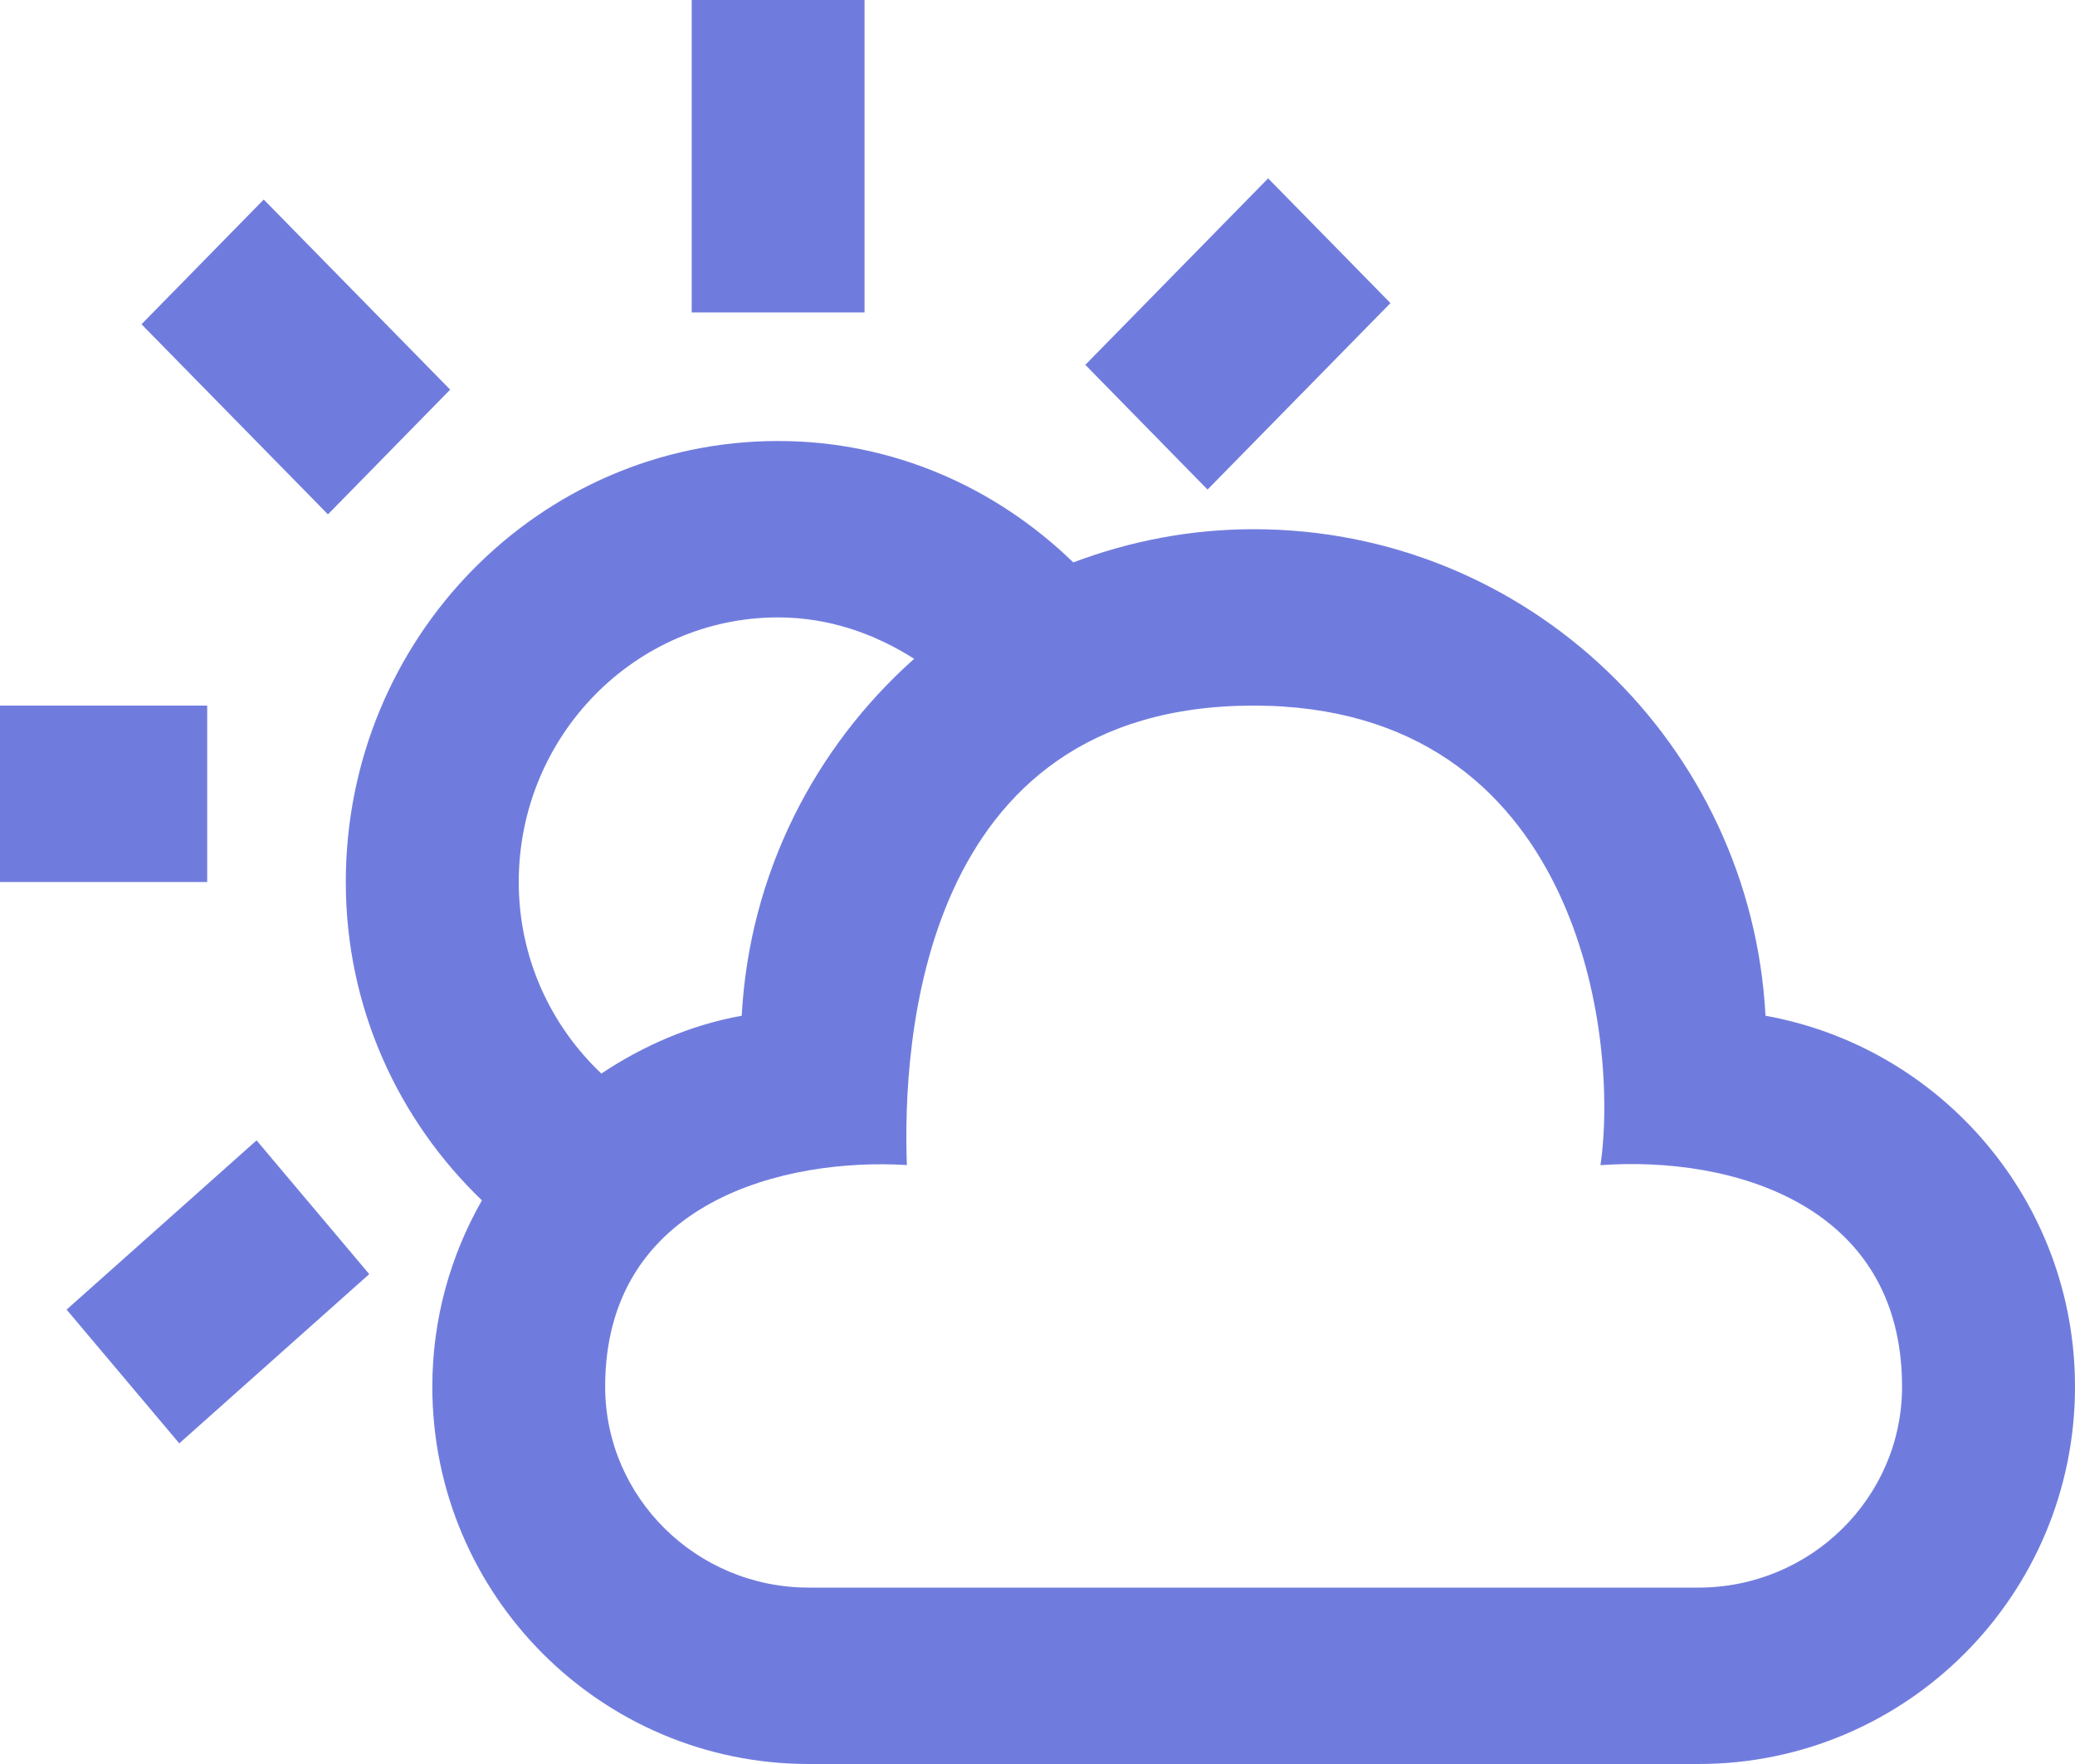
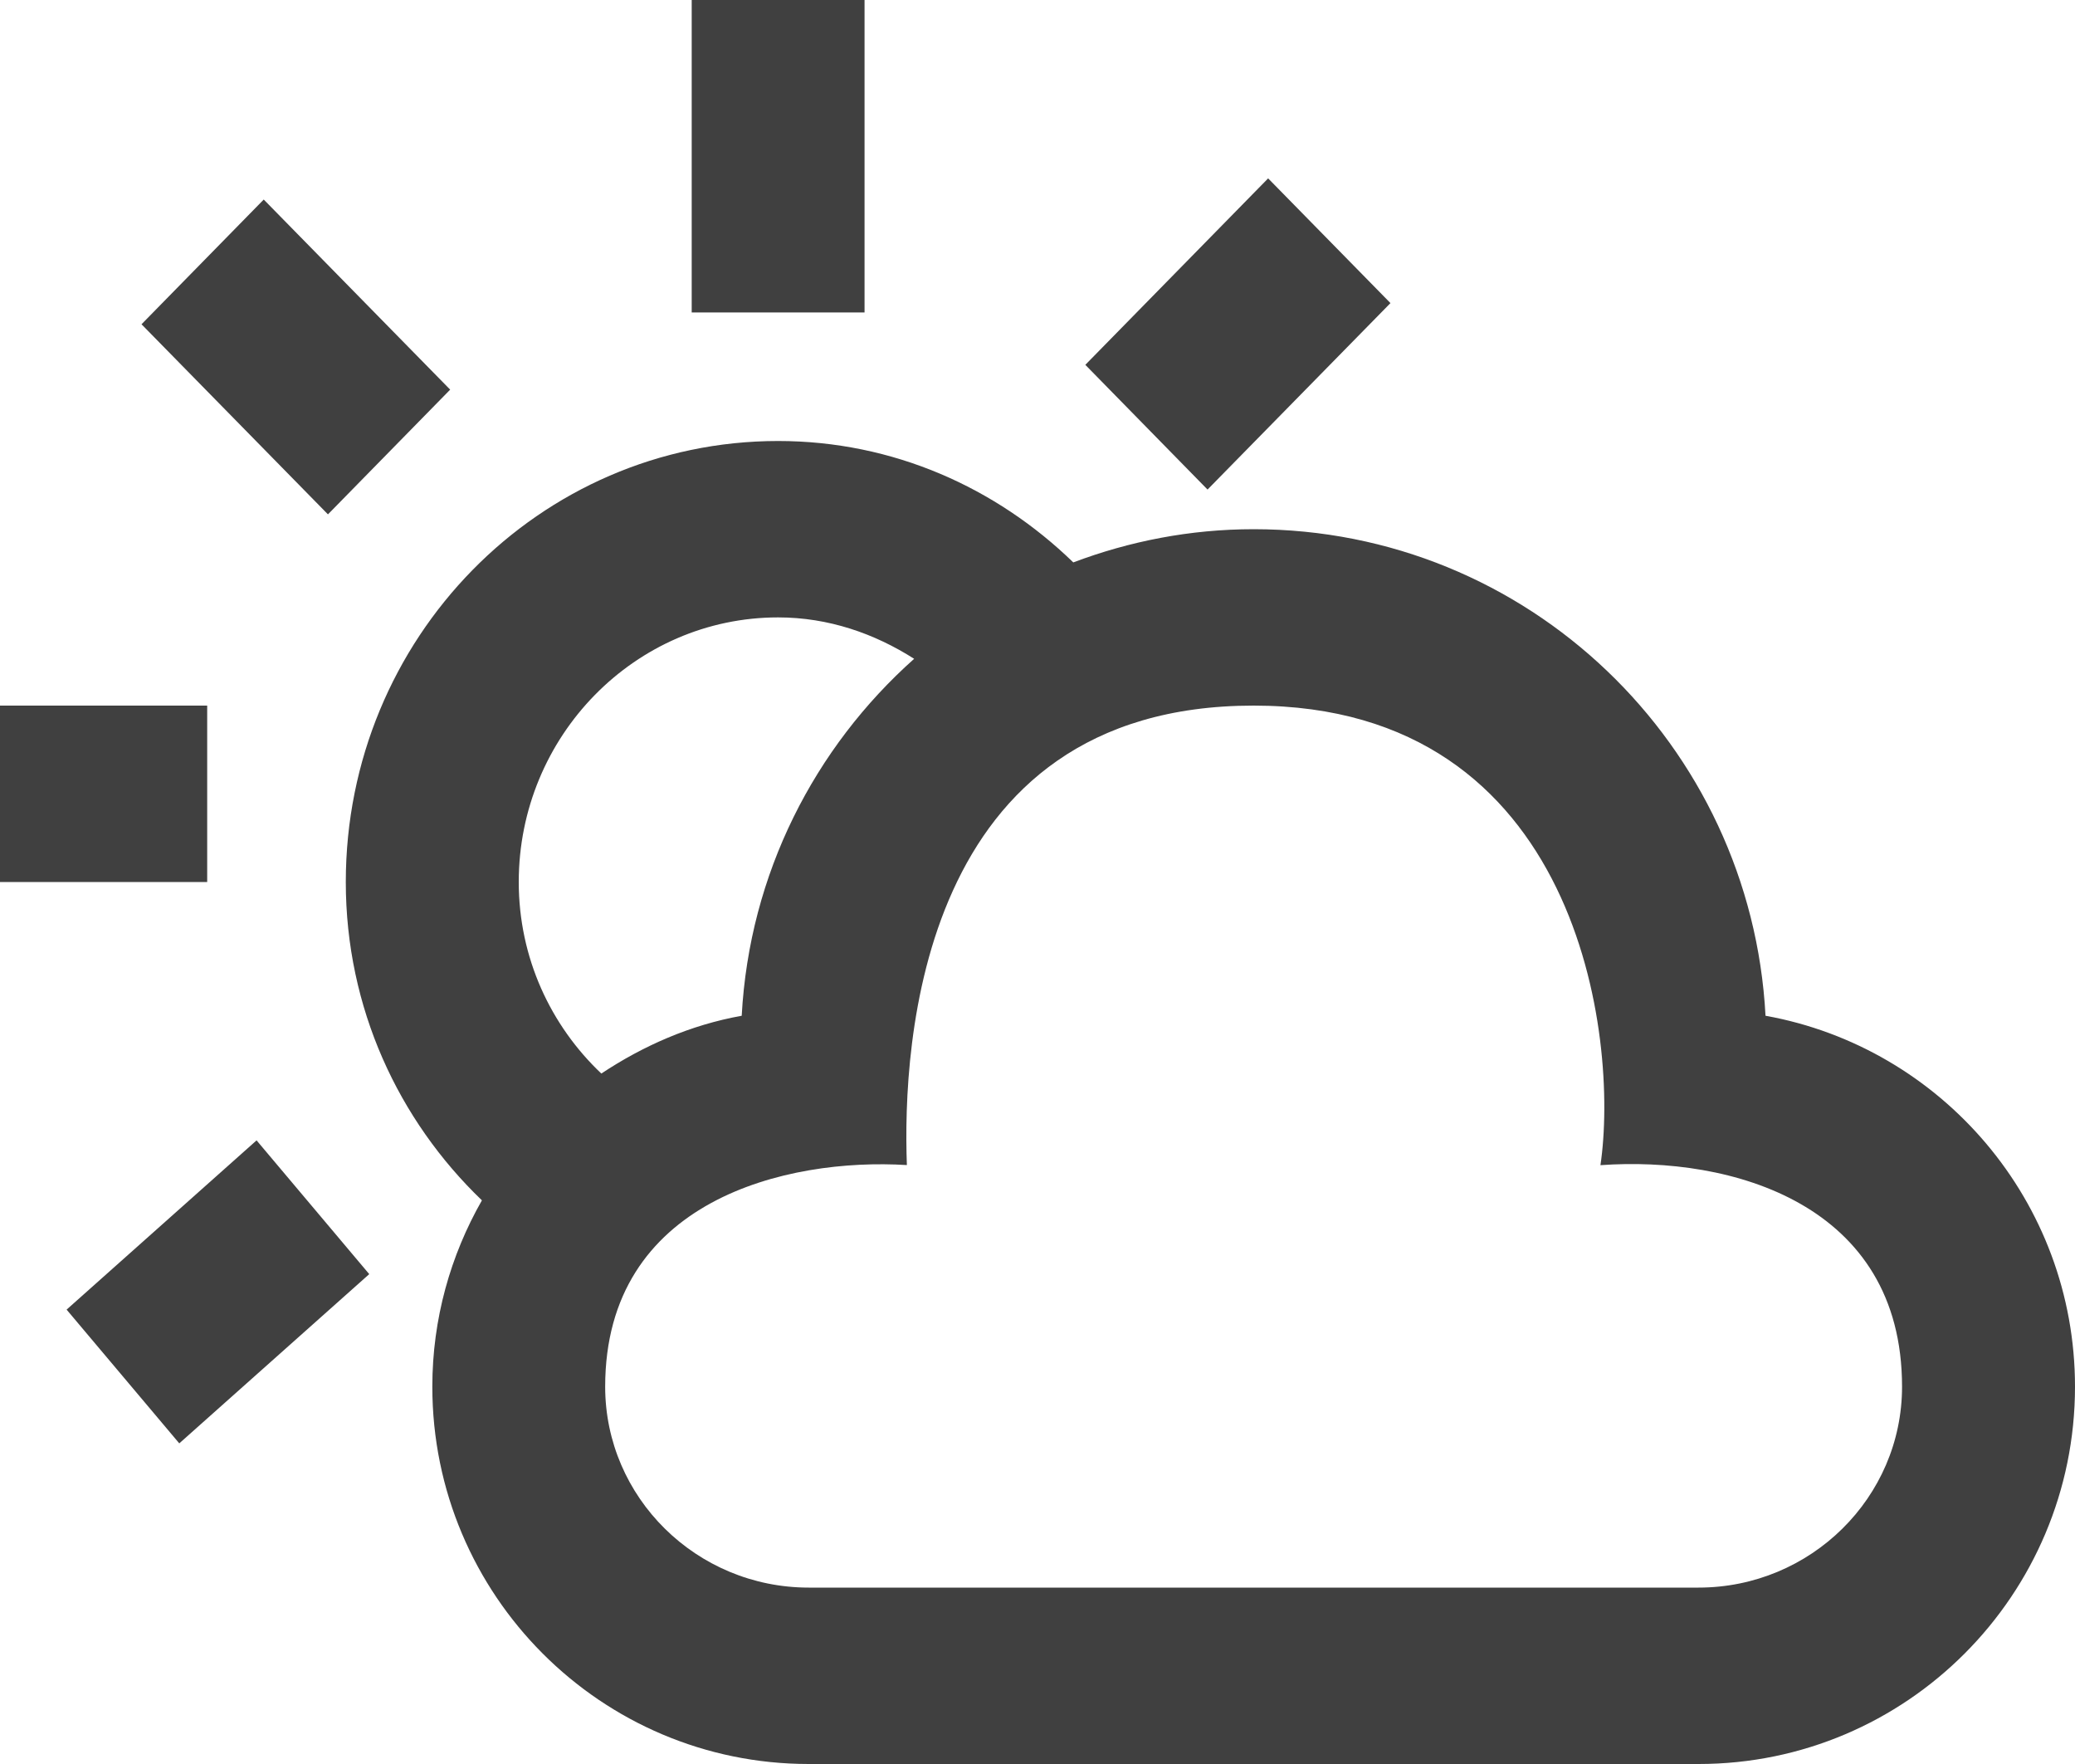
<svg xmlns="http://www.w3.org/2000/svg" width="20" height="17" viewBox="0 0 20 17" fill="none">
-   <path d="M1.997 8.5H0V6.8H1.997V8.5ZM8.333 3.011V0H6.667V3.011H8.333ZM4.339 3.755L2.542 1.923L1.364 3.125L3.161 4.957L4.339 3.755ZM12.223 1.719L10.461 3.516L11.639 4.718L13.402 2.921L12.223 1.719ZM2.473 10.99L0.642 12.621L1.728 13.91L3.559 12.279L2.473 10.99ZM20 13.364C20 15.371 18.375 17 16.372 17H7.795C5.792 17 4.167 15.371 4.167 13.364C4.167 12.709 4.343 12.097 4.645 11.568C3.842 10.797 3.333 9.715 3.333 8.5C3.333 6.152 5.198 4.25 7.5 4.25C8.607 4.25 9.602 4.699 10.345 5.42C10.886 5.216 11.47 5.1 12.083 5.1C14.726 5.1 16.878 7.177 17.017 9.789C18.712 10.094 20 11.578 20 13.364ZM5 8.5C5 9.231 5.308 9.884 5.796 10.346C6.2 10.078 6.653 9.878 7.149 9.789C7.223 8.42 7.852 7.203 8.811 6.349C8.428 6.105 7.985 5.95 7.5 5.95C6.122 5.95 5 7.094 5 8.5ZM18.333 13.364C18.333 11.599 16.684 11.138 15.426 11.229C15.607 10.005 15.226 6.8 12.083 6.8C8.854 6.8 8.698 10.076 8.741 11.228C7.587 11.156 5.833 11.563 5.833 13.364C5.833 14.431 6.713 15.3 7.795 15.3H16.371C17.453 15.3 18.333 14.431 18.333 13.364Z" fill="#4050D1" fill-opacity="0.75" />
+   <path d="M1.997 8.5H0V6.8H1.997V8.5ZM8.333 3.011V0H6.667V3.011H8.333ZM4.339 3.755L2.542 1.923L1.364 3.125L3.161 4.957L4.339 3.755ZM12.223 1.719L10.461 3.516L11.639 4.718L13.402 2.921L12.223 1.719ZM2.473 10.99L0.642 12.621L1.728 13.91L3.559 12.279L2.473 10.99ZM20 13.364C20 15.371 18.375 17 16.372 17H7.795C5.792 17 4.167 15.371 4.167 13.364C4.167 12.709 4.343 12.097 4.645 11.568C3.842 10.797 3.333 9.715 3.333 8.5C3.333 6.152 5.198 4.25 7.5 4.25C8.607 4.25 9.602 4.699 10.345 5.42C10.886 5.216 11.47 5.1 12.083 5.1C14.726 5.1 16.878 7.177 17.017 9.789C18.712 10.094 20 11.578 20 13.364ZM5 8.5C5 9.231 5.308 9.884 5.796 10.346C6.2 10.078 6.653 9.878 7.149 9.789C7.223 8.42 7.852 7.203 8.811 6.349C8.428 6.105 7.985 5.95 7.5 5.95C6.122 5.95 5 7.094 5 8.5ZM18.333 13.364C18.333 11.599 16.684 11.138 15.426 11.229C15.607 10.005 15.226 6.8 12.083 6.8C8.854 6.8 8.698 10.076 8.741 11.228C7.587 11.156 5.833 11.563 5.833 13.364C5.833 14.431 6.713 15.3 7.795 15.3H16.371C17.453 15.3 18.333 14.431 18.333 13.364Z" fill="#000000" fill-opacity="0.75" />
</svg>
